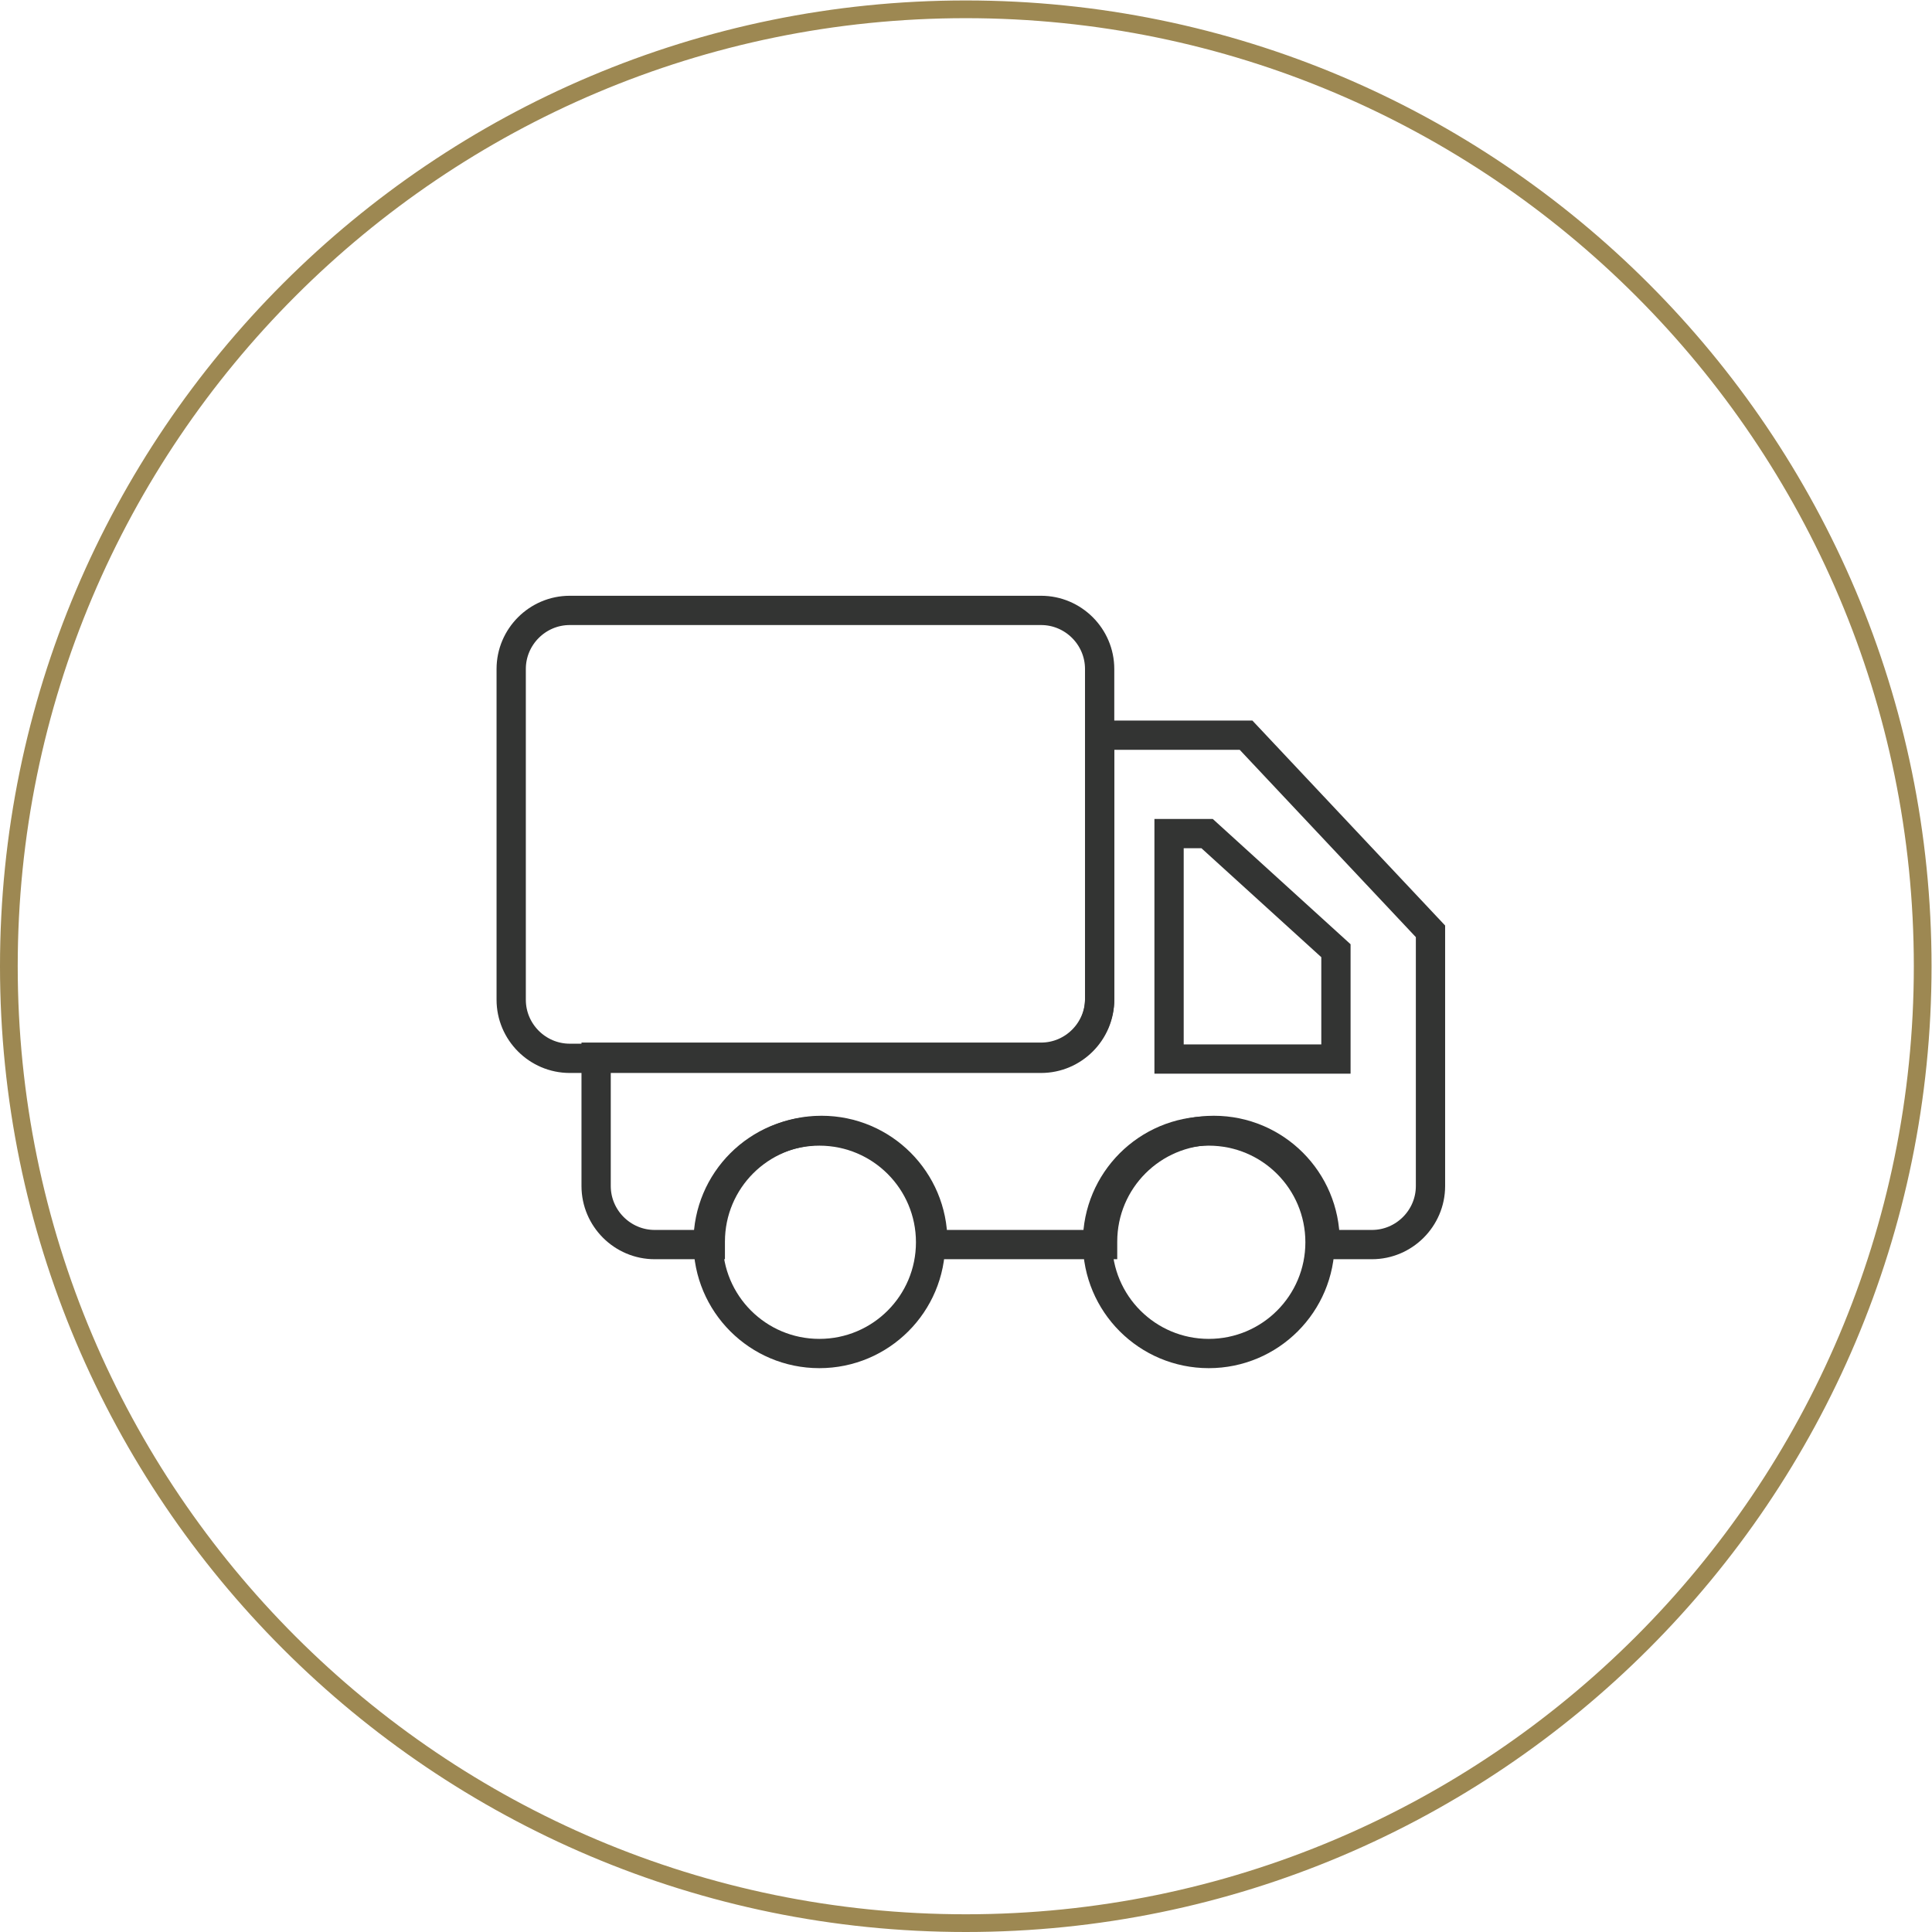
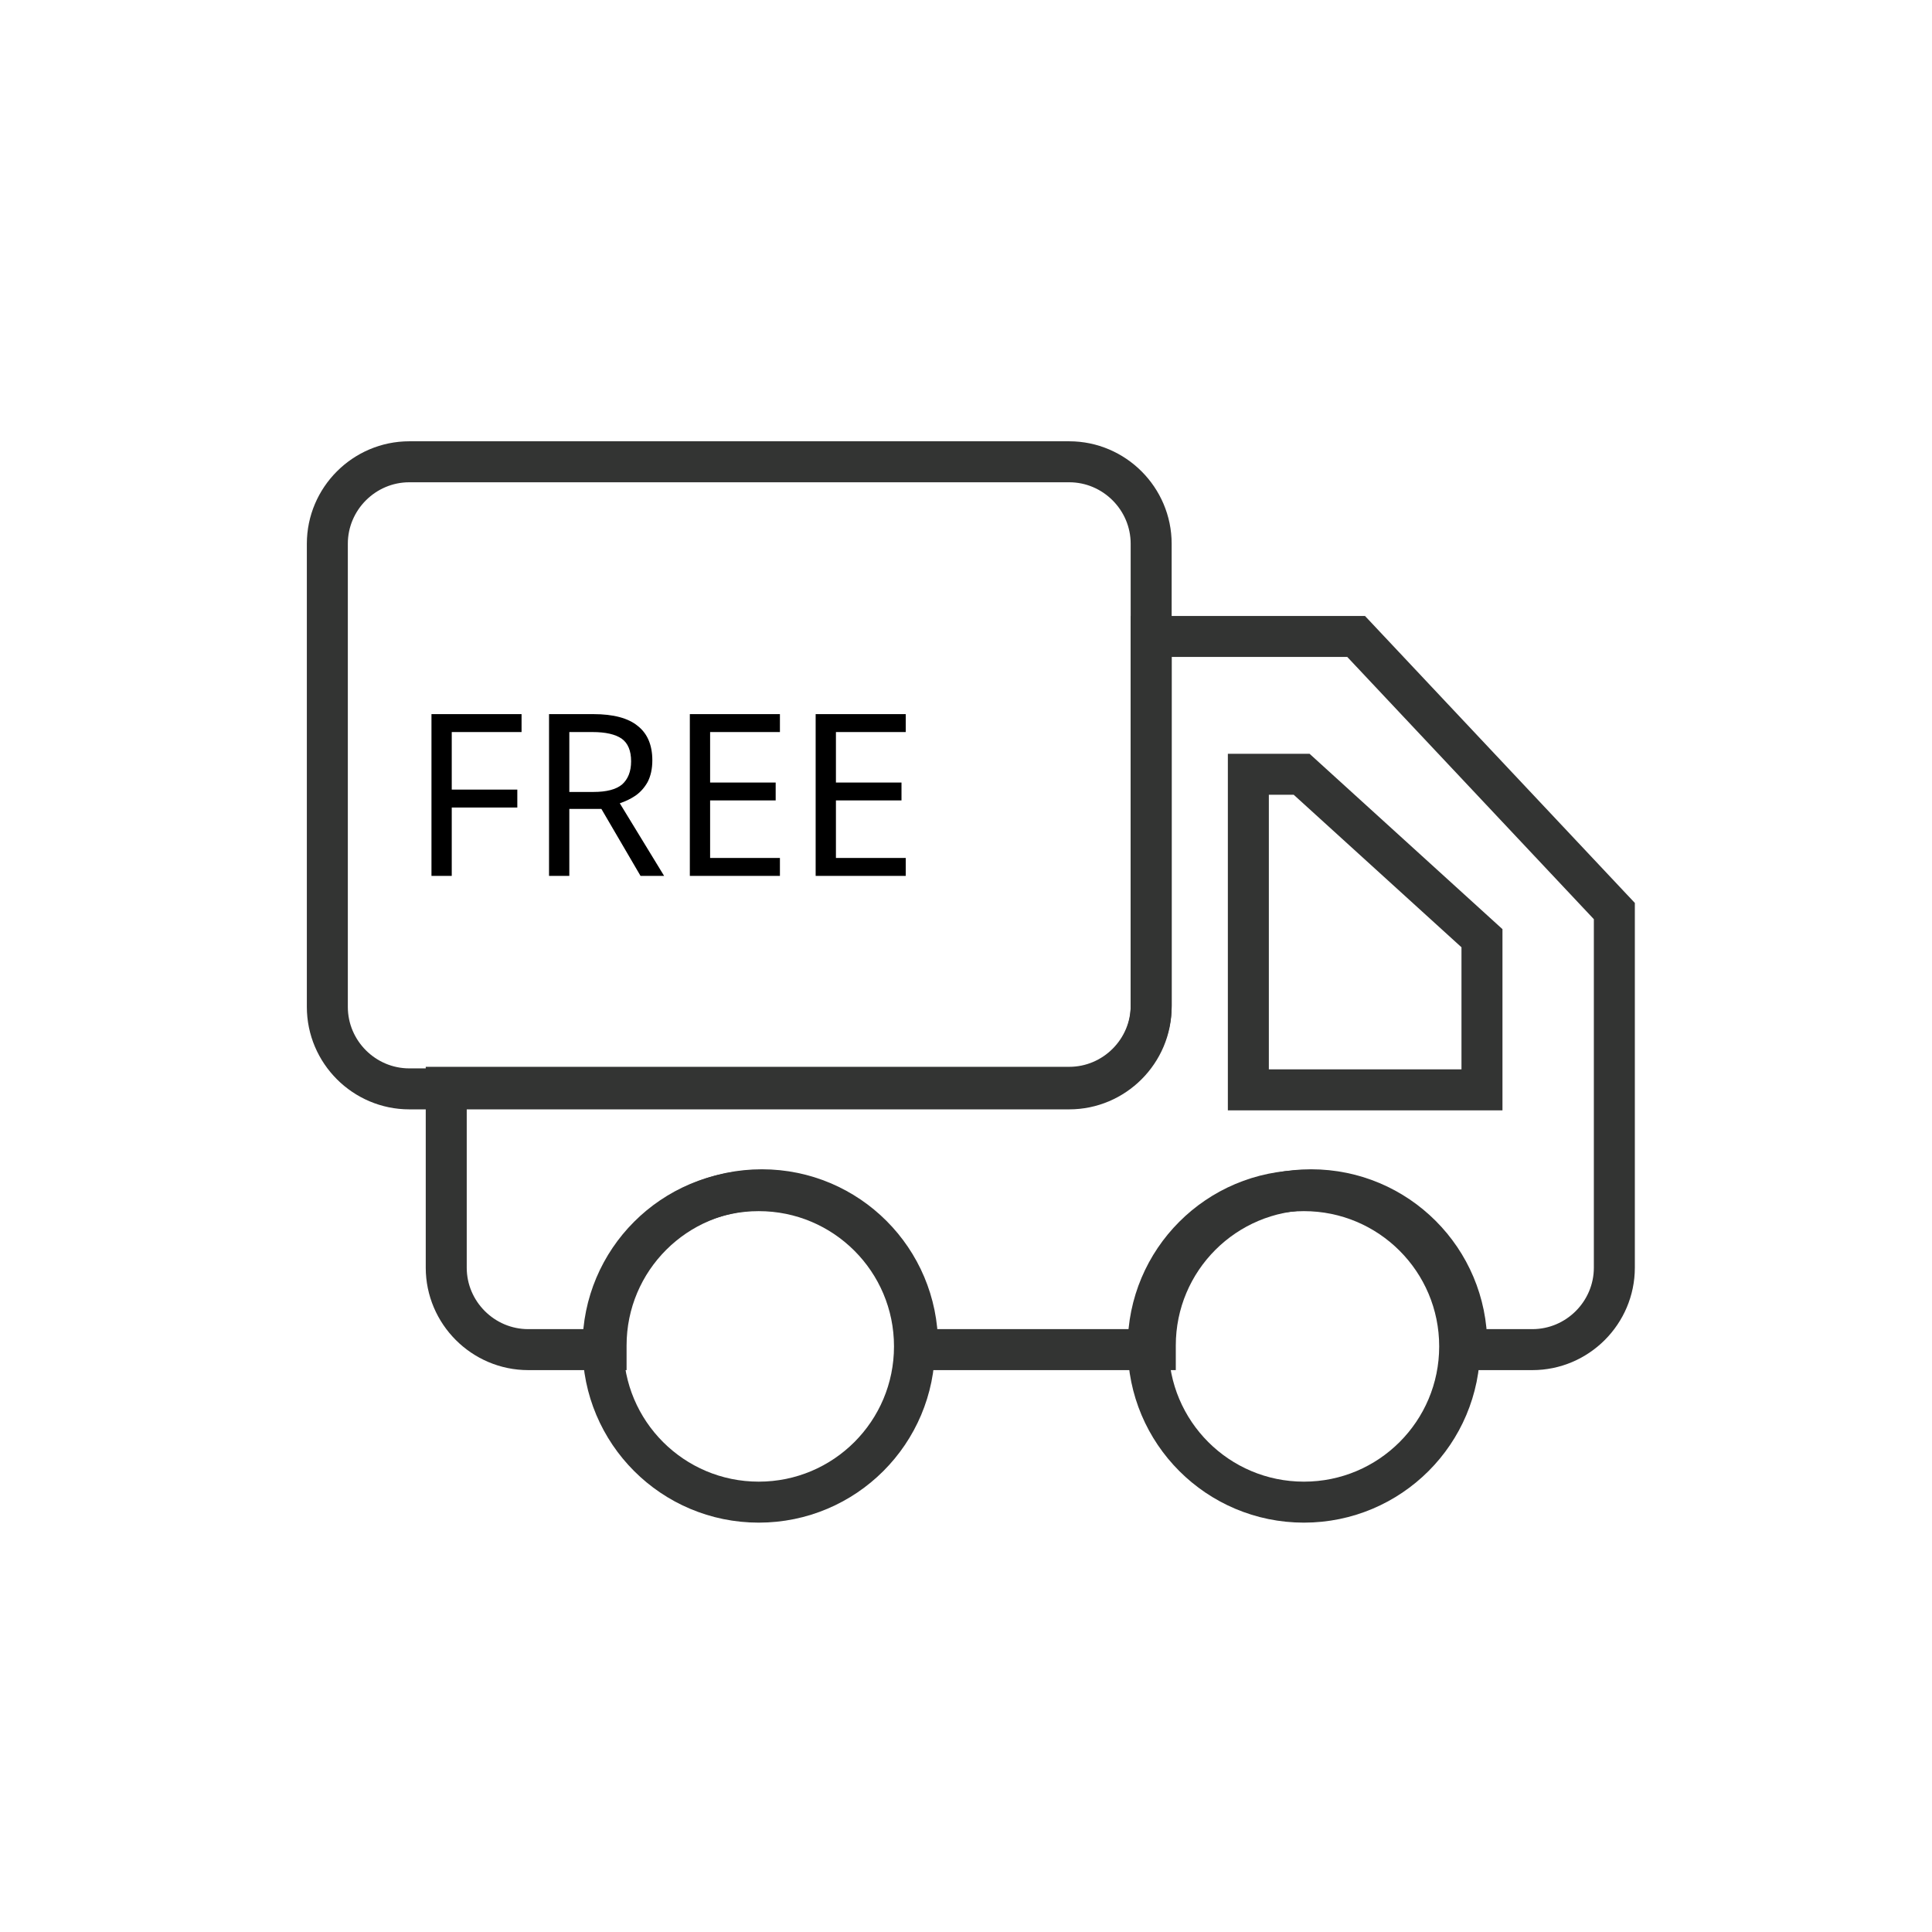
- <svg xmlns="http://www.w3.org/2000/svg" version="1.1" width="64" height="64" viewBox="0 0 64 64">
-   <style>.s0{fill:none;stroke:#333433;}</style>
-   <defs>
-     <clipPath>
-       <path d="m0 66 66 0L66 0 0 0 0 66z" />
+ <svg xmlns="http://www.w3.org/2000/svg" version="1.1" width="64" height="64" viewBox="0 0 64 64" id="svg2">
+   <style id="style4">.s0{fill:none;stroke:#333433;}</style>
+   <defs id="defs6">
+     <clipPath id="clipPath8">
+       <path d="m0 66 66 0L66 0 0 0 0 66z" id="path10" />
    </clipPath>
-     <clipPath>
-       <path d="m0 66 66 0L66 0 0 0 0 66z" />
+     <clipPath id="clipPath12">
+       <path d="m0 66 66 0L66 0 0 0 0 66z" id="path14" />
    </clipPath>
-     <clipPath>
-       <path d="m0 66 66 0L66 0 0 0 0 66z" />
+     <clipPath id="clipPath16">
+       <path d="m0 66 66 0L66 0 0 0 0 66z" id="path18" />
    </clipPath>
-     <clipPath>
-       <path d="m0 66 66 0L66 0 0 0 0 66z" />
+     <clipPath id="clipPath20">
+       <path d="m0 66 66 0L66 0 0 0 0 66z" id="path22" />
    </clipPath>
-     <clipPath>
-       <path d="m0 66 66 0L66 0 0 0 0 66z" />
+     <clipPath id="clipPath24">
+       <path d="m0 66 66 0L66 0 0 0 0 66z" id="path26" />
    </clipPath>
  </defs>
-   <g transform="matrix(0.9698028,0,0,-0.9698028,-1.9396055e-4,64.0001)">
-     <g clip-path="url(#clipPath3581)">
-       <g transform="translate(45.6328,33.5186)">
-         <path d="m0 0-4.4 4-1.3 0 0-7.7 5.7 0L0 0z" class="s0" />
-       </g>
-       <g transform="translate(42.5625,40.8809)">
-         <path d="m0 0-5 0 0-9c0-1.1-0.9-2-2-2l-15.2 0 0-4.4c0-1.1 0.9-2 2-2l1.9 0c0 0 0 0.1 0 0.1 0 2.1 1.7 3.8 3.8 3.8 2.1 0 3.8-1.7 3.8-3.8 0 0 0-0.1 0-0.1l5.8 0c0 0 0 0.1 0 0.1 0 2.1 1.7 3.8 3.8 3.8 2.1 0 3.8-1.7 3.8-3.8 0 0 0-0.1 0-0.1l1.6 0c1.1 0 2 0.9 2 2l0 8.7L0 0z" class="s0" />
-       </g>
-       <g transform="translate(31.7871,23.5596)">
-         <path d="m0 0c0-2.1-1.7-3.8-3.8-3.8-2.1 0-3.8 1.7-3.8 3.8 0 2.1 1.7 3.8 3.8 3.8C-1.7 3.8 0 2.1 0 0z" class="s0" />
-       </g>
-       <g transform="translate(45.0889,23.5596)">
-         <path d="m0 0c0-2.1-1.7-3.8-3.8-3.8-2.1 0-3.8 1.7-3.8 3.8 0 2.1 1.7 3.8 3.8 3.8C-1.7 3.8 0 2.1 0 0z" class="s0" />
-       </g>
-       <g transform="translate(37.5615,31.8428)">
-         <path d="m0 0c0-1.1-0.9-2-2-2l-16.1 0c-1.1 0-2 0.9-2 2l0 11.3c0 1.1 0.9 2 2 2l16.1 0C-0.9 13.3 0 12.4 0 11.3L0 0z" class="s0" />
-       </g>
-       <g transform="matrix(0.6052964,0,0,0.6052964,65.67485,32.98875)">
-         <path d="m0 0c0-29.8-24.2-54-54-54-29.8 0-54 24.2-54 54 0 29.8 24.2 54 54 54C-24.2 54 0 29.8 0 0z" style="fill:none;stroke:#9d8852" />
-       </g>
-     </g>
+   <g transform="matrix(1.357724,0,0,-1.357724,49.09231,31.0796)" id="g32">
+     <path d="m 0,0 -4.4,4 -1.3,0 0,-7.7 5.7,0 0,3.7 z" class="s0" id="path34" style="fill:none;stroke:#333433" />
  </g>
+   <g transform="matrix(1.357724,0,0,-1.357724,44.92369,21.08363)" id="g36">
+     <path d="m 0,0 -5,0 0,-9 c 0,-1.1 -0.9,-2 -2,-2 l -15.2,0 0,-4.4 c 0,-1.1 0.9,-2 2,-2 l 1.9,0 c 0,0 0,0.1 0,0.1 0,2.1 1.7,3.8 3.8,3.8 2.1,0 3.8,-1.7 3.8,-3.8 0,0 0,-0.1 0,-0.1 l 5.8,0 c 0,0 0,0.1 0,0.1 0,2.1 1.7,3.8 3.8,3.8 2.1,0 3.8,-1.7 3.8,-3.8 0,0 0,-0.1 0,-0.1 l 1.6,0 c 1.1,0 2,0.9 2,2 l 0,8.7 L 0,0 Z" class="s0" id="path38" style="fill:none;stroke:#333433" />
+   </g>
+   <g transform="matrix(1.357724,0,0,-1.357724,30.29367,44.60117)" id="g40">
+     <path d="m 0,0 c 0,-2.1 -1.7,-3.8 -3.8,-3.8 -2.1,0 -3.8,1.7 -3.8,3.8 0,2.1 1.7,3.8 3.8,3.8 C -1.7,3.8 0,2.1 0,0 Z" class="s0" id="path42" style="fill:none;stroke:#333433" />
+   </g>
+   <g transform="matrix(1.357724,0,0,-1.357724,48.35384,44.60117)" id="g44">
+     <path d="m 0,0 c 0,-2.1 -1.7,-3.8 -3.8,-3.8 -2.1,0 -3.8,1.7 -3.8,3.8 0,2.1 1.7,3.8 3.8,3.8 C -1.7,3.8 0,2.1 0,0 Z" class="s0" id="path46" style="fill:none;stroke:#333433" />
+   </g>
+   <g transform="matrix(1.357724,0,0,-1.357724,38.13371,33.35487)" id="g48">
+     <path d="m 0,0 c 0,-1.1 -0.9,-2 -2,-2 l -16.1,0 c -1.1,0 -2,0.9 -2,2 l 0,11.3 c 0,1.1 0.9,2 2,2 l 16.1,0 c 1.1,0 2,-0.9 2,-2 L 0,0 Z" class="s0" id="path50" style="fill:none;stroke:#333433" />
+   </g>
+   <text xml:space="preserve" style="font-style:normal;font-variant:normal;font-weight:normal;font-stretch:normal;font-size:7.5px;line-height:125%;font-family:'Arial Black';-inkscape-font-specification:'Arial Black, ';letter-spacing:0px;word-spacing:0px;fill:#000000;fill-opacity:1;stroke:none;stroke-width:1px;stroke-linecap:butt;stroke-linejoin:miter;stroke-opacity:1" x="13.559" y="29.017" id="text4211">
+     <tspan id="tspan4213" x="13.559" y="29.017">FREE</tspan>
+   </text>
</svg>
